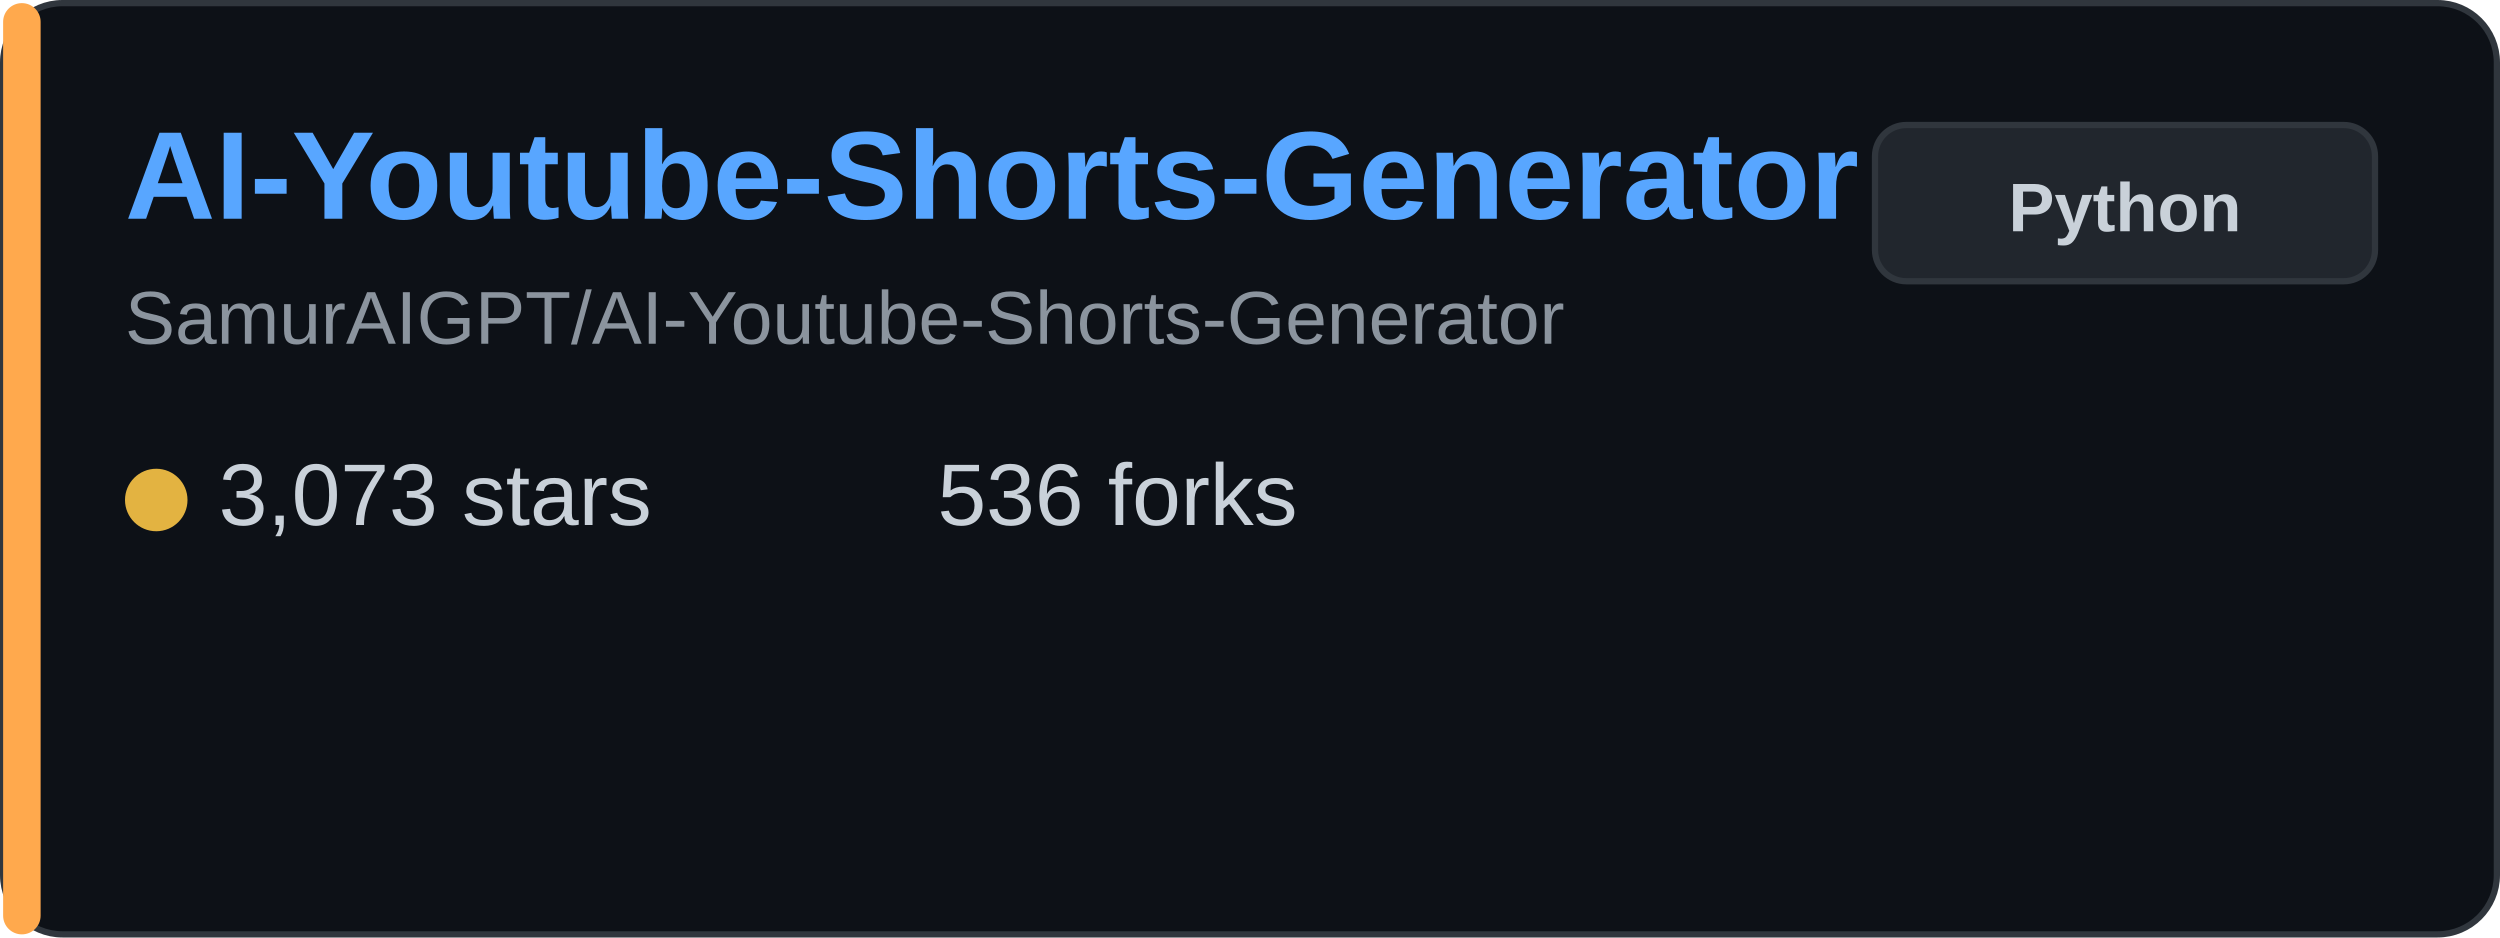
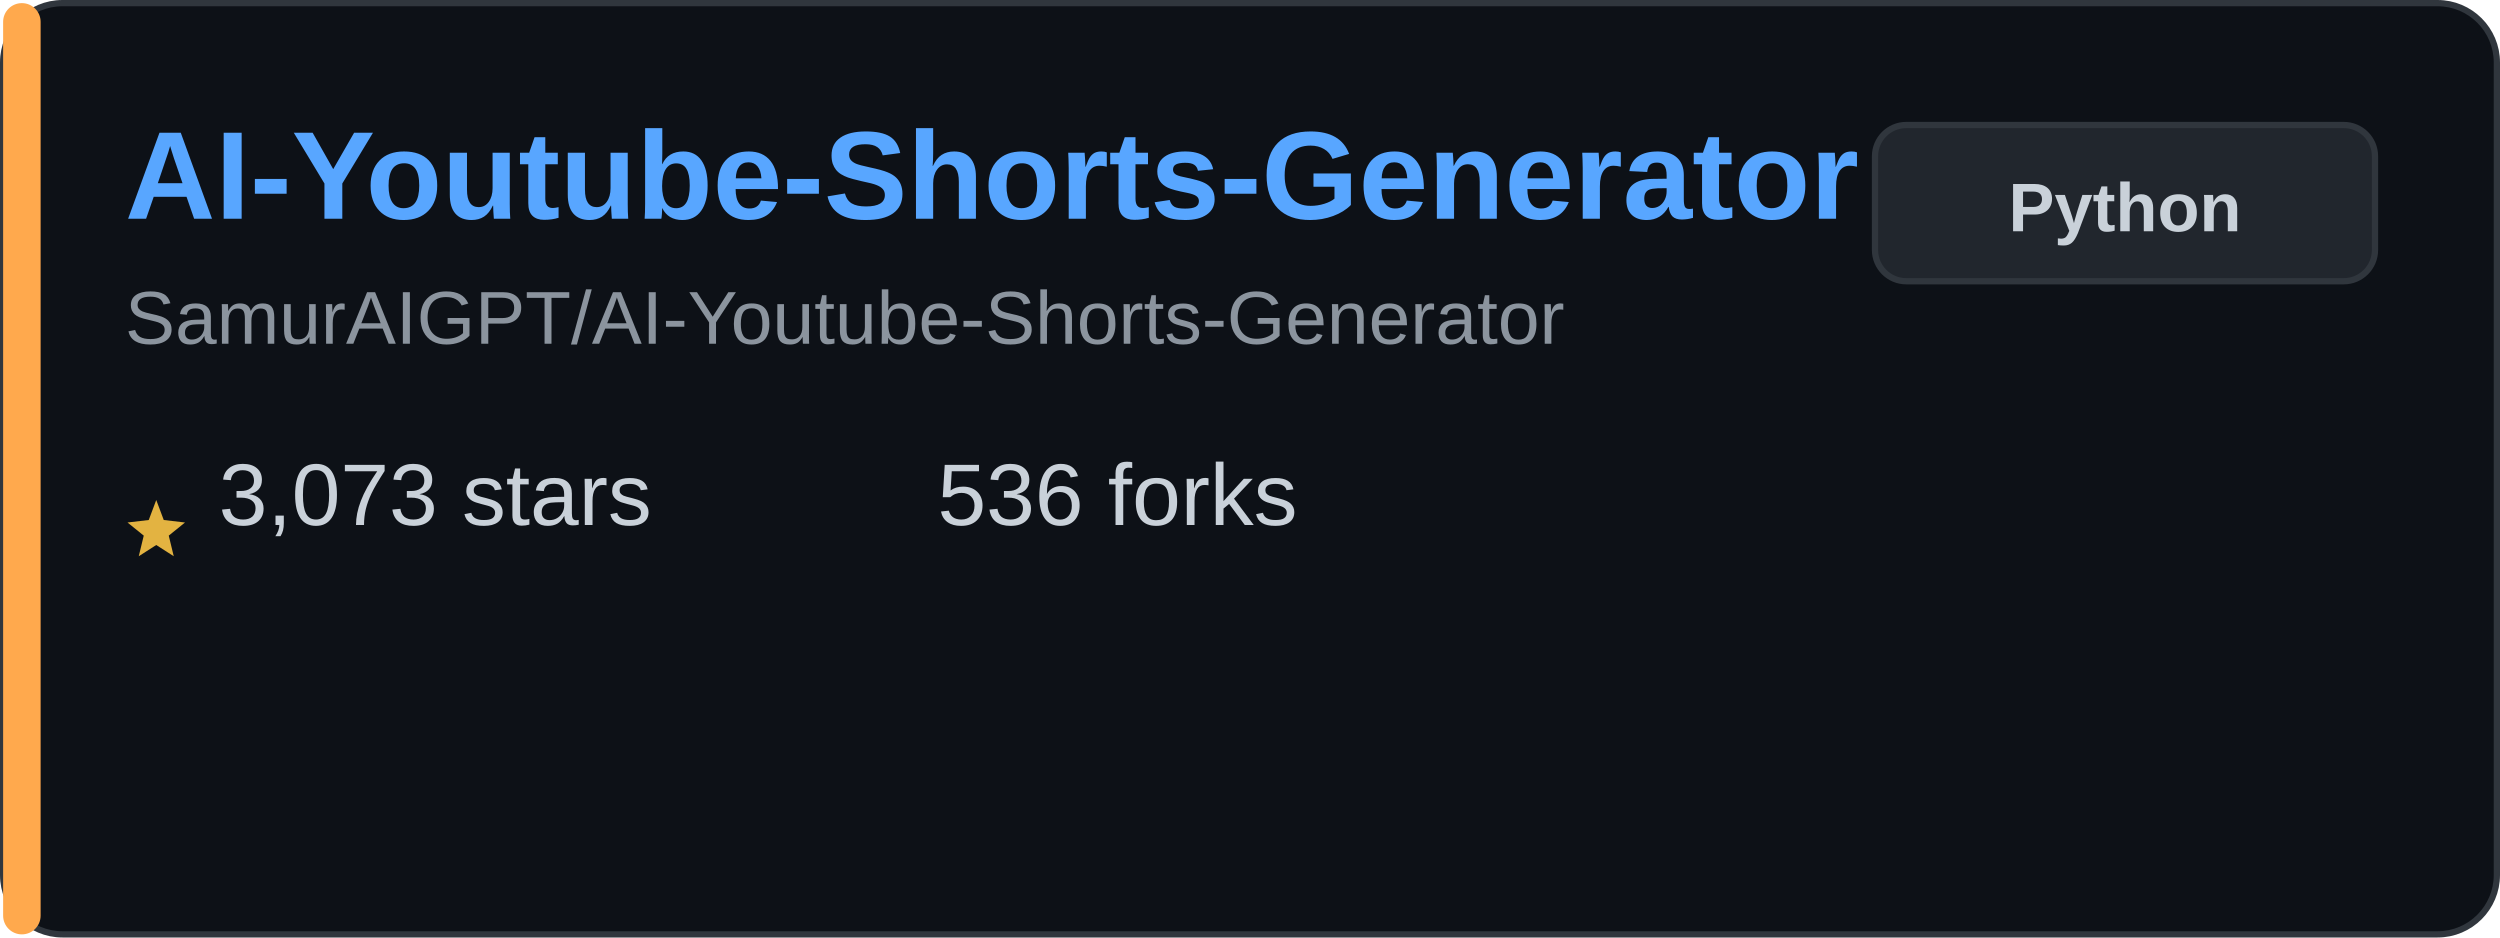
<svg xmlns="http://www.w3.org/2000/svg" width="400" height="150" viewBox="0 0 400 150" fill="none">
  <rect x="0.5" y="0.5" width="399" height="149" rx="9.5" fill="#0d1117" stroke="#30363d" />
  <rect x="0.5" y="0.5" width="6" height="149" rx="3" fill="#ffa94d" />
  <text x="20" y="35" font-family="Arial, sans-serif" font-size="20" font-weight="bold" fill="#58a6ff">AI-Youtube-Shorts-Generator</text>
  <text x="20" y="55" font-family="Arial, sans-serif" font-size="12" fill="#8b949e">SamurAIGPT/AI-Youtube-Shorts-Generator</text>
  <g transform="translate(20, 80)">
-     <circle cx="5" cy="0" r="5" fill="#e3b341" />
+     <polygon points="5,0 6.2,3.2 9.6,3.6 7,5.7 7.8,9 5,7.2 2.2,9 3,5.7 0.4,3.6 3.8,3.2" fill="#e3b341" />
    <text x="15" y="4" font-family="Arial, sans-serif" font-size="14" fill="#c9d1d9">3,073 stars</text>
  </g>
  <g transform="translate(150, 80)">
    <text x="0" y="4" font-family="Arial, sans-serif" font-size="14" fill="#c9d1d9">536 forks</text>
  </g>
  <rect x="300" y="20" width="80" height="25" rx="5" fill="#21262d" stroke="#30363d" />
  <text x="340" y="37" font-family="Arial, sans-serif" font-size="11" font-weight="bold" fill="#c9d1d9" text-anchor="middle">Python</text>
</svg>
